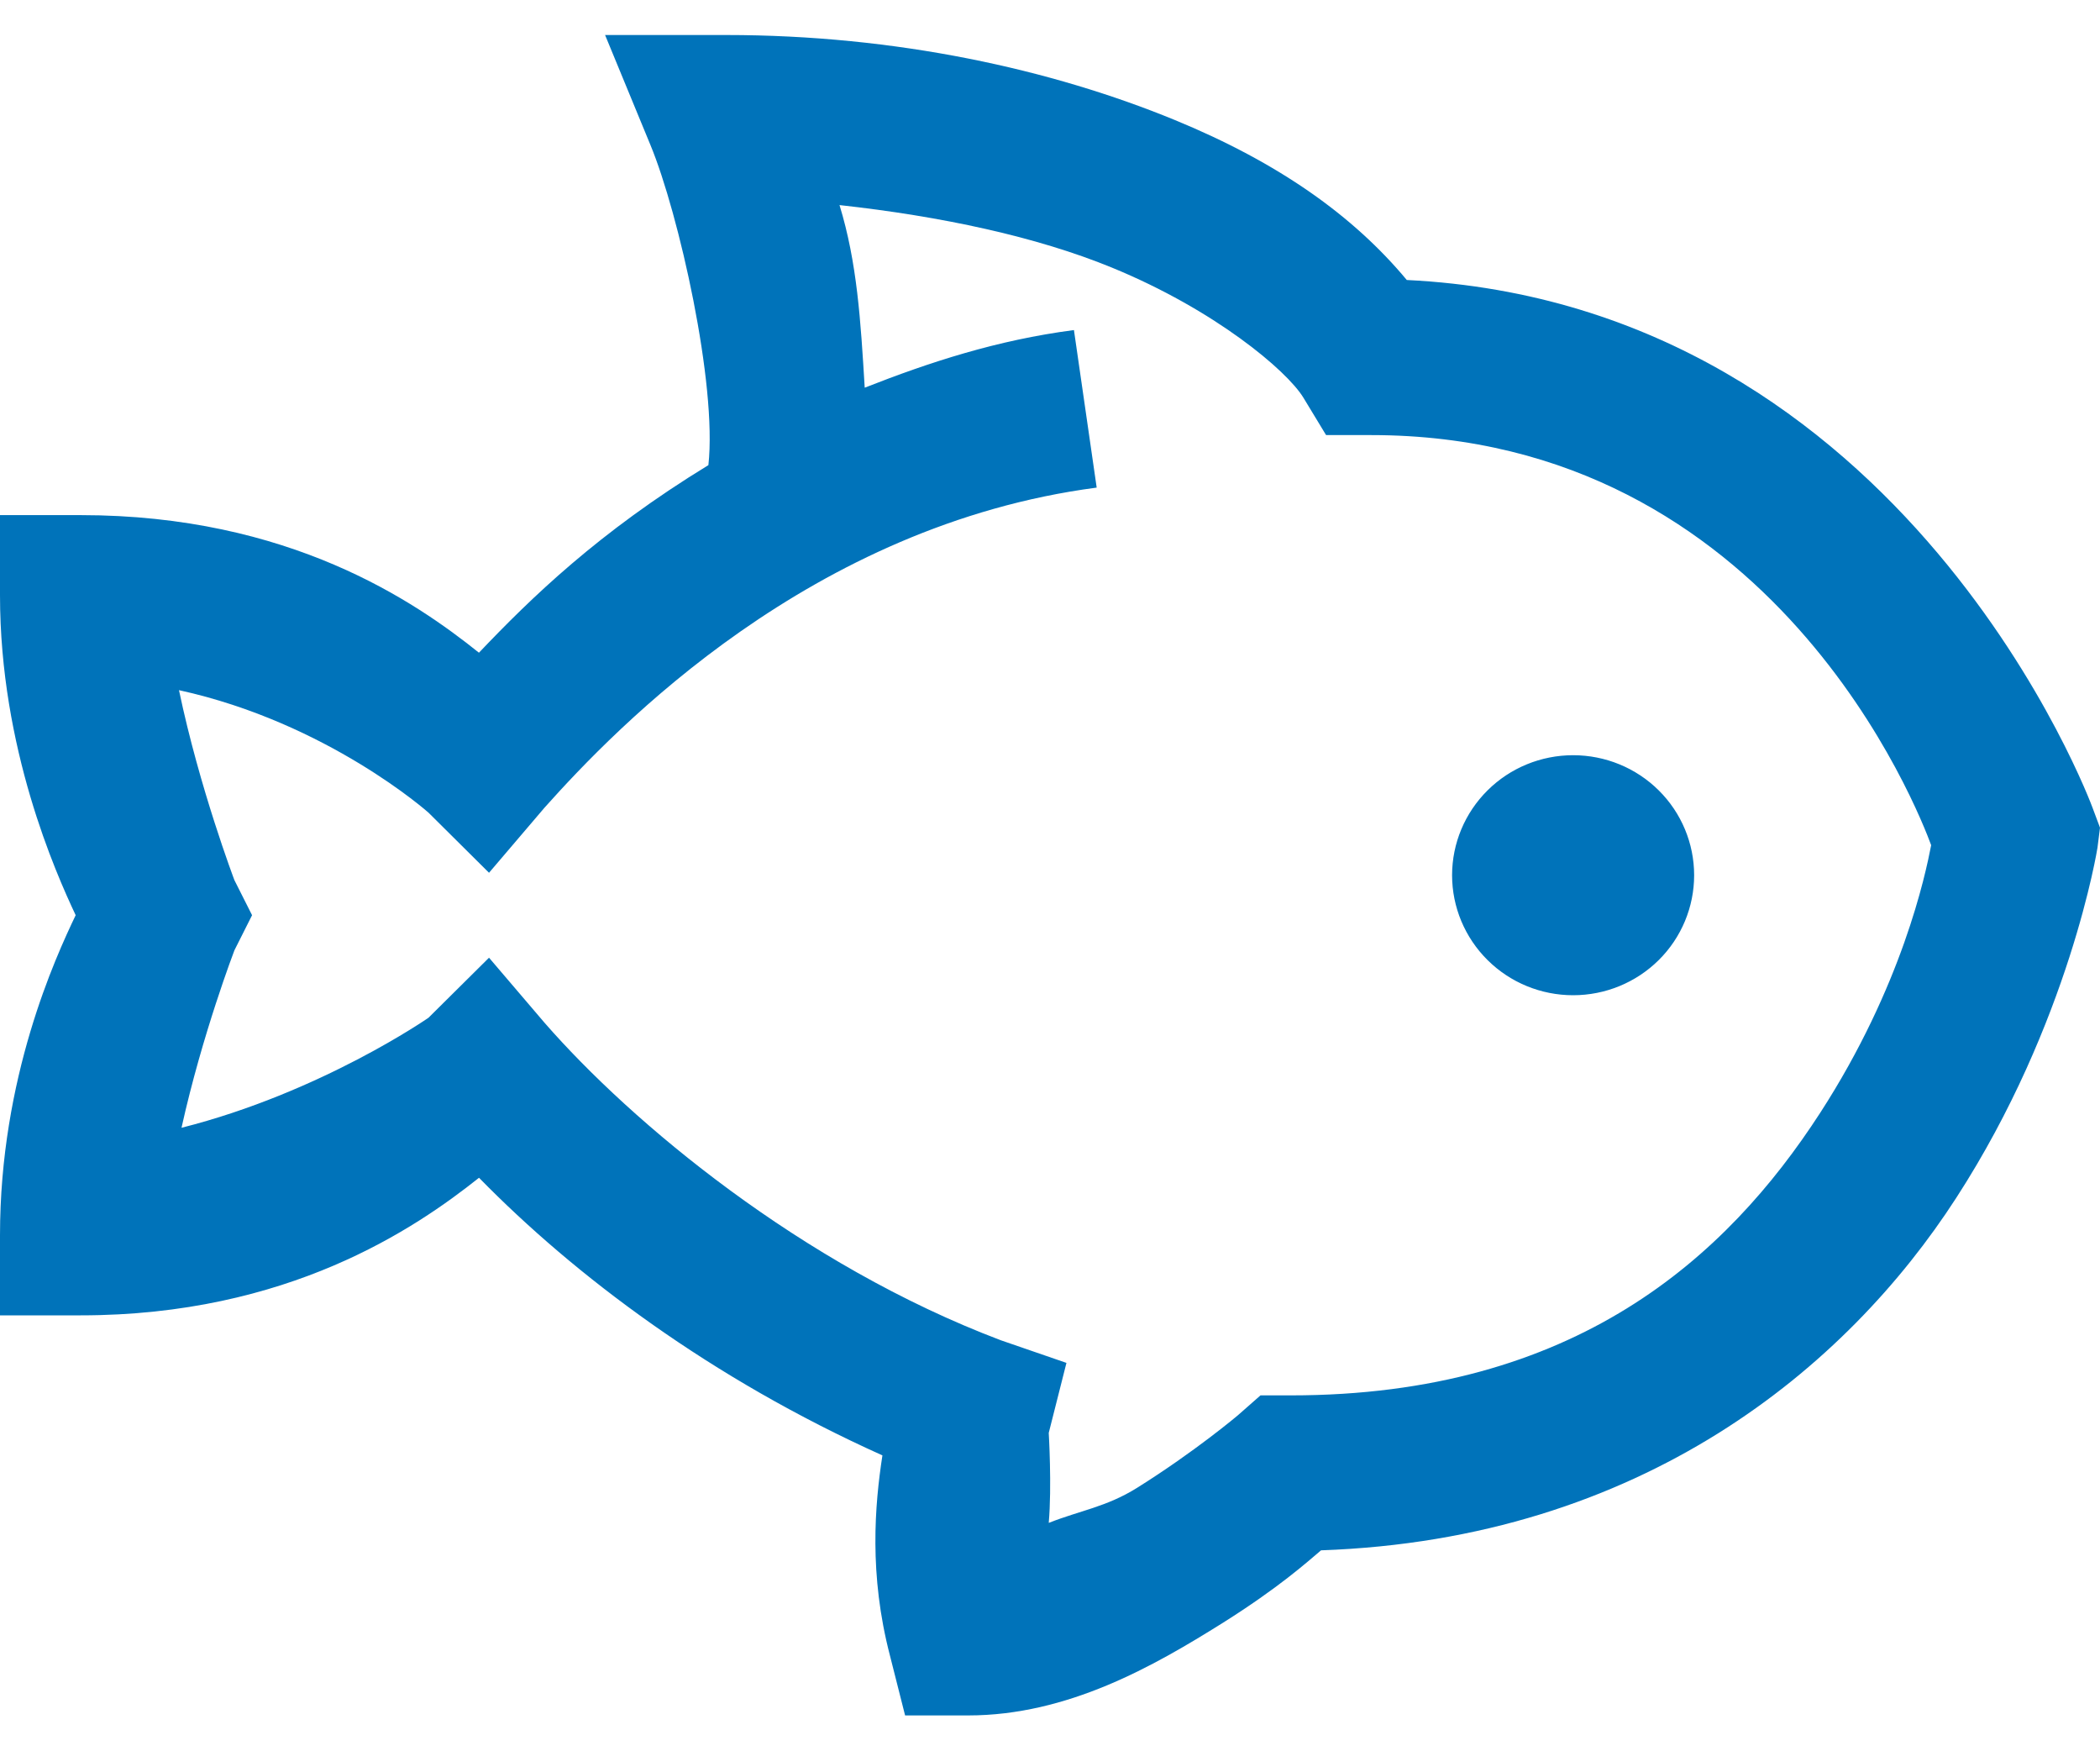
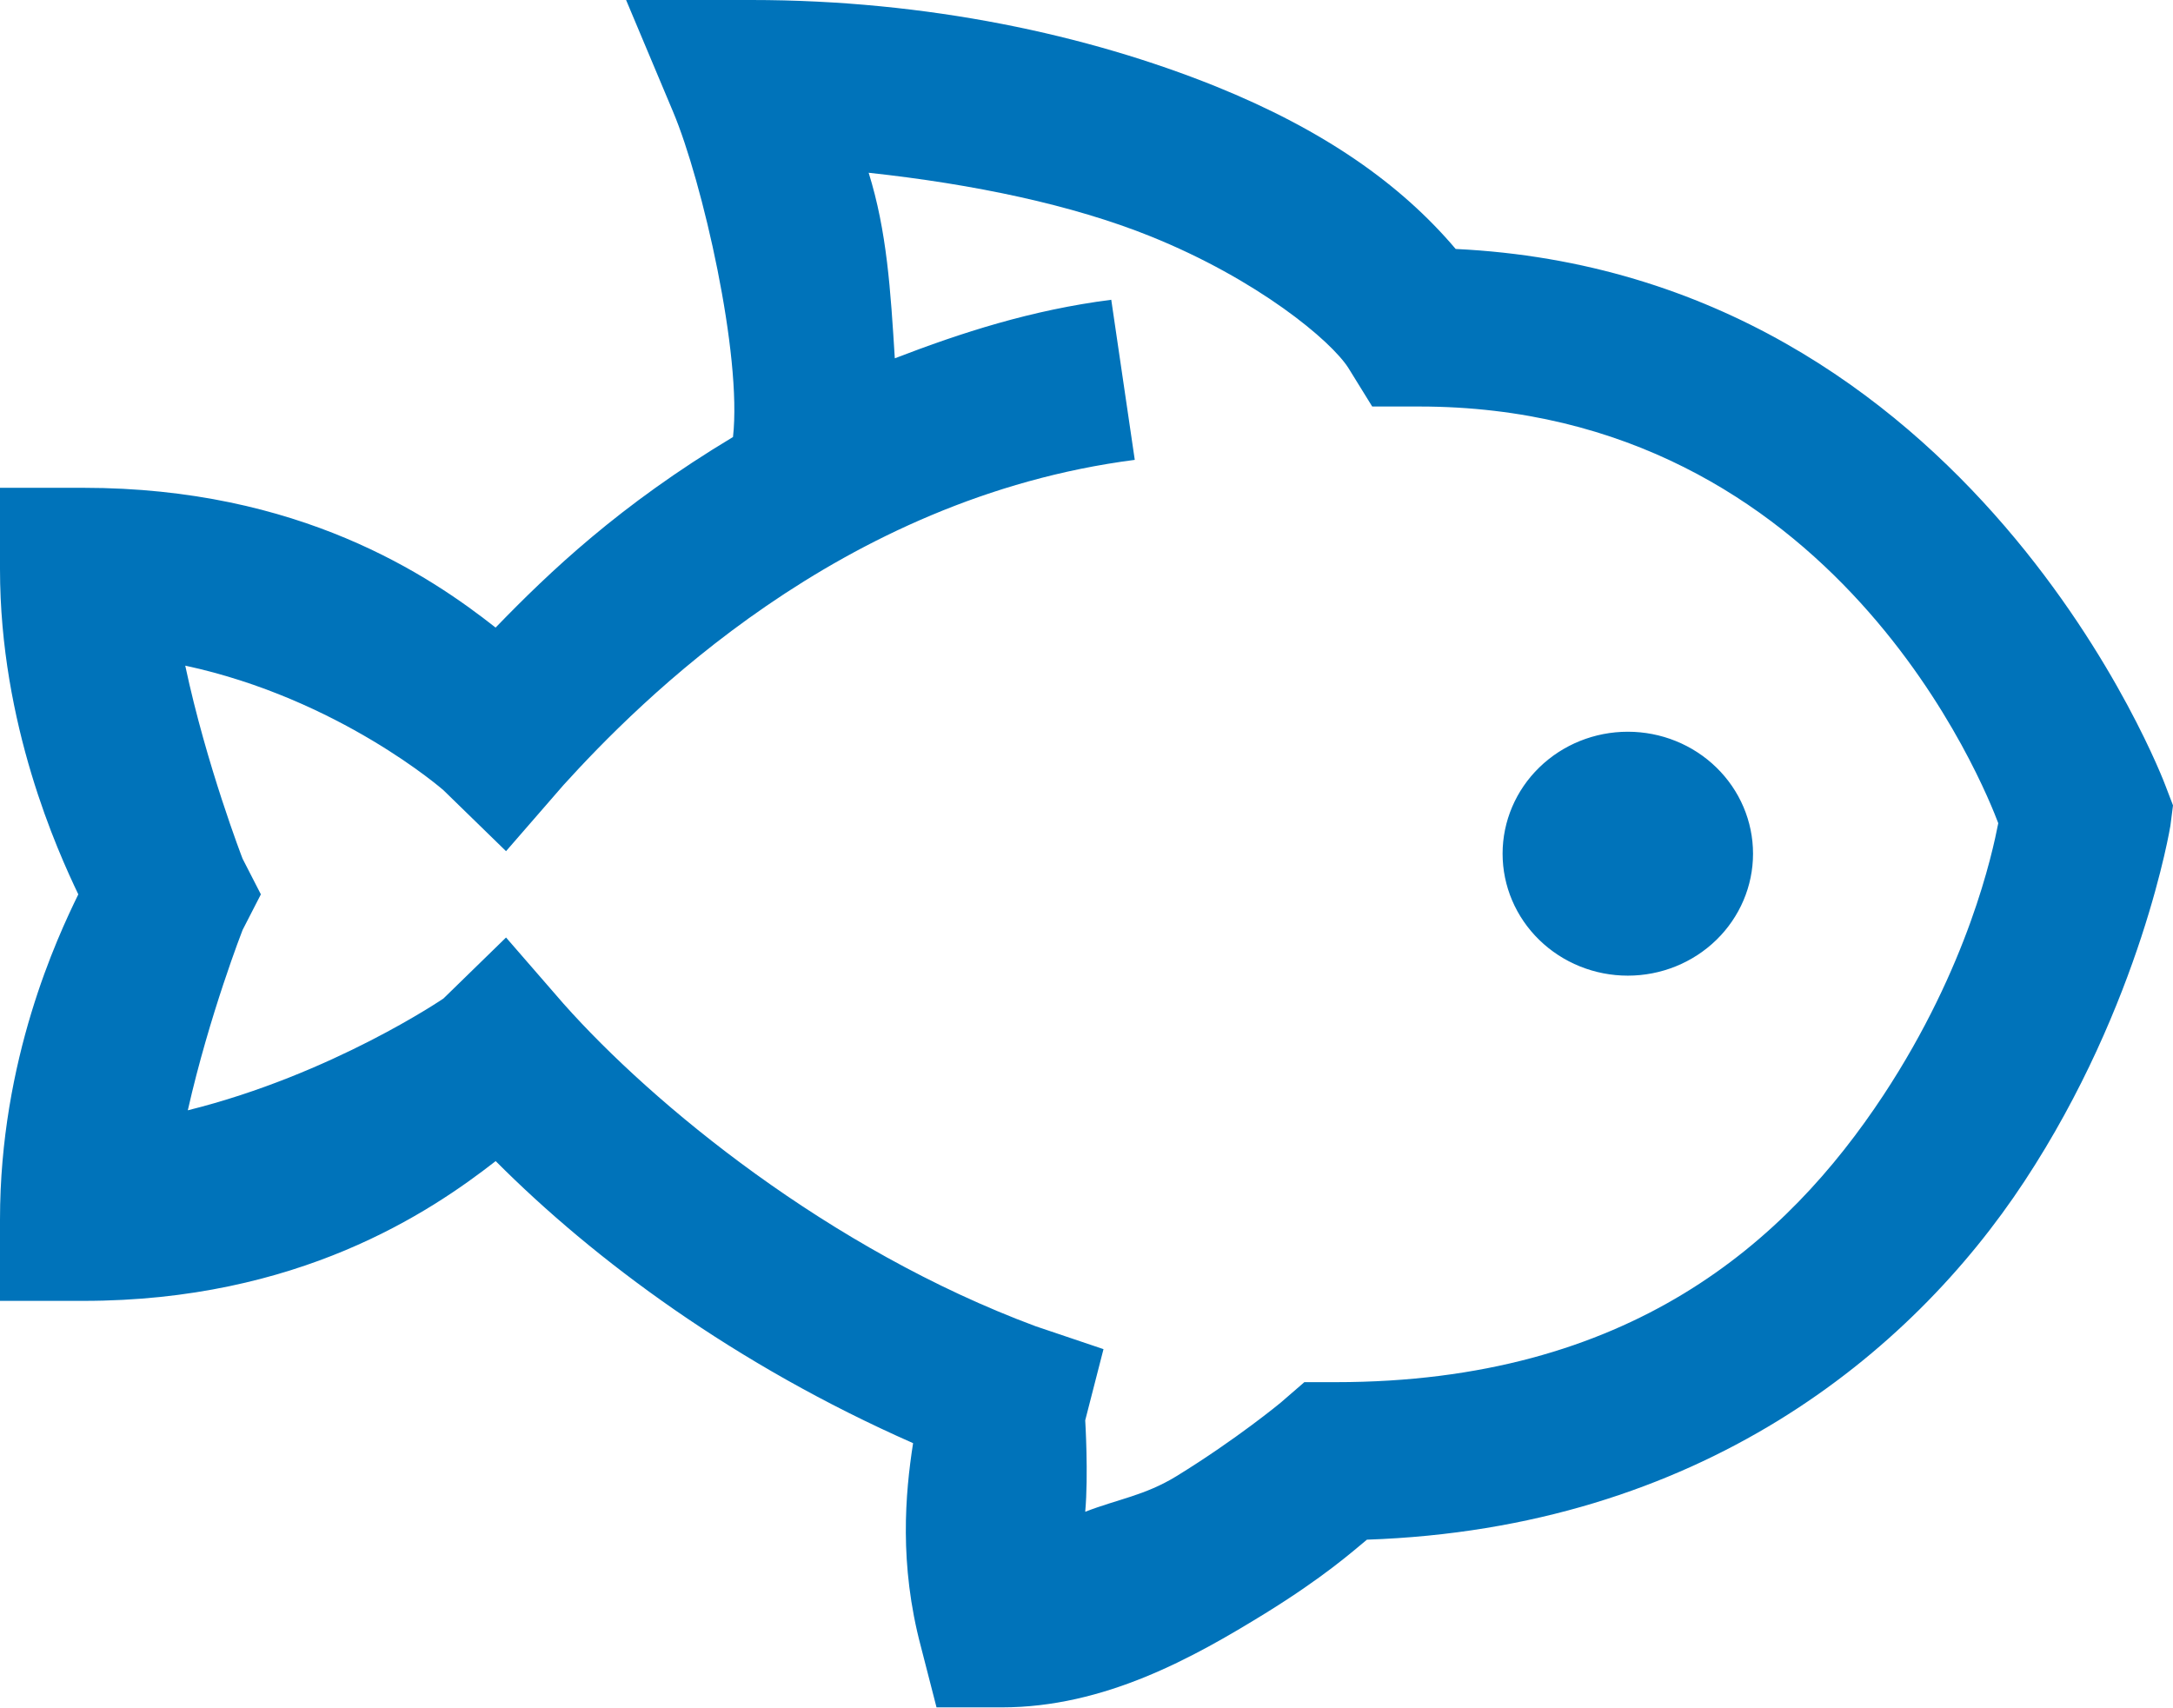
- <svg xmlns="http://www.w3.org/2000/svg" width="30" height="25" viewBox="0 0 30 25" fill="none">
-   <path d="M8.644 0.5L9.292 2.071C9.697 3.049 10.247 5.491 10.12 6.643C8.549 7.603 7.586 8.54 6.842 9.322C5.934 8.594 4.137 7.357 1.152 7.357H0V8.5C0 10.687 0.796 12.465 1.081 13.071C0.793 13.674 0 15.388 0 17.643V18.786H1.152C4.114 18.786 5.933 17.545 6.843 16.821C8.207 18.214 10.151 19.683 12.606 20.786C12.497 21.495 12.412 22.486 12.713 23.643L12.93 24.5H13.83C15.252 24.5 16.477 23.799 17.467 23.179C18.277 22.669 18.669 22.313 18.872 22.142C23.455 21.982 26.381 19.531 27.947 17.107C29.568 14.603 29.964 12.107 29.964 12.107L30 11.821L29.893 11.535C29.893 11.535 27.254 4.348 20.097 3.999C19.336 3.085 18.272 2.326 16.783 1.714C15.023 0.991 12.807 0.5 10.372 0.5H8.644ZM11.993 2.929C13.447 3.089 14.807 3.38 15.882 3.821C17.355 4.425 18.381 5.29 18.619 5.678L18.944 6.214H19.592C25.35 6.214 27.421 11.62 27.588 12.071C27.507 12.491 27.173 14.085 26.003 15.893C24.665 17.959 22.5 19.929 18.44 19.929H18.007L17.683 20.214C17.683 20.214 17.075 20.729 16.243 21.25C15.805 21.523 15.433 21.572 14.982 21.75C15.028 21.228 14.982 20.465 14.982 20.465L15.235 19.465L14.298 19.142C11.444 18.062 9.017 16.027 7.779 14.607L6.986 13.678L6.122 14.535C6.122 14.535 4.587 15.603 2.593 16.107C2.89 14.767 3.349 13.572 3.349 13.572L3.601 13.071L3.349 12.571C3.349 12.571 2.85 11.259 2.557 9.857C4.681 10.322 6.122 11.607 6.122 11.607L6.986 12.465L7.779 11.535C8.811 10.38 11.588 7.5 15.667 6.964L15.342 4.714C14.239 4.858 13.277 5.174 12.353 5.537C12.295 4.577 12.245 3.75 11.993 2.929ZM22.473 10.786C22.015 10.786 21.575 10.966 21.251 11.288C20.927 11.609 20.744 12.045 20.744 12.5C20.744 12.955 20.927 13.391 21.251 13.712C21.575 14.034 22.015 14.214 22.473 14.214C22.932 14.214 23.371 14.034 23.696 13.712C24.02 13.391 24.202 12.955 24.202 12.5C24.202 12.045 24.02 11.609 23.696 11.288C23.371 10.966 22.932 10.786 22.473 10.786Z" fill="#0073BA" />
+ <svg xmlns="http://www.w3.org/2000/svg" width="56" height="44" viewBox="0 0 56 44" fill="none">
+   <path d="M16.135 0L17.346 2.881C18.101 4.672 19.127 9.15 18.89 11.262C15.958 13.022 14.16 14.74 12.772 16.173C11.077 14.838 7.723 12.571 2.151 12.571H0V14.667C0 18.677 1.487 21.935 2.018 23.048C1.48 24.152 0 27.295 0 31.429V33.524H2.151C7.68 33.524 11.075 31.248 12.774 29.922C15.319 32.476 18.948 35.169 23.531 37.191C23.328 38.492 23.169 40.308 23.731 42.429L24.135 44H25.815C28.47 44 30.757 42.716 32.605 41.578C34.117 40.643 34.849 39.99 35.227 39.678C43.783 39.384 49.245 34.89 52.169 30.446C55.193 25.855 55.933 21.279 55.933 21.279L56 20.755L55.8 20.232C55.8 20.232 50.873 7.055 37.514 6.416C36.094 4.739 34.109 3.348 31.329 2.225C28.042 0.901 23.907 0 19.361 0H16.135ZM22.386 4.452C25.101 4.746 27.64 5.28 29.647 6.089C32.396 7.195 34.311 8.781 34.756 9.494L35.363 10.476H36.572C47.32 10.476 51.185 20.387 51.497 21.214C51.347 21.983 50.723 24.906 48.539 28.221C46.042 32.009 41.999 35.619 34.42 35.619H33.614L33.009 36.143C33.009 36.143 31.873 37.086 30.32 38.041C29.503 38.542 28.808 38.632 27.967 38.959C28.053 38.001 27.967 36.602 27.967 36.602L28.438 34.768L26.689 34.178C21.362 32.197 16.832 28.466 14.521 25.864L13.041 24.16L11.428 25.732C11.428 25.732 8.562 27.689 4.84 28.613C5.395 26.157 6.252 23.965 6.252 23.965L6.723 23.048L6.252 22.13C6.252 22.13 5.32 19.725 4.774 17.154C8.739 18.006 11.428 20.364 11.428 20.364L13.041 21.935L14.521 20.232C16.447 18.113 21.631 12.833 29.244 11.851L28.638 7.725C26.579 7.989 24.783 8.57 23.06 9.234C22.95 7.474 22.857 5.959 22.386 4.452ZM41.95 18.857C41.094 18.857 40.273 19.188 39.668 19.778C39.063 20.367 38.723 21.166 38.723 22C38.723 22.834 39.063 23.633 39.668 24.222C40.273 24.812 41.094 25.143 41.95 25.143C42.806 25.143 43.627 24.812 44.232 24.222C44.837 23.633 45.177 22.834 45.177 22C45.177 21.166 44.837 20.367 44.232 19.778C43.627 19.188 42.806 18.857 41.95 18.857Z" fill="#0073BA" />
</svg>
